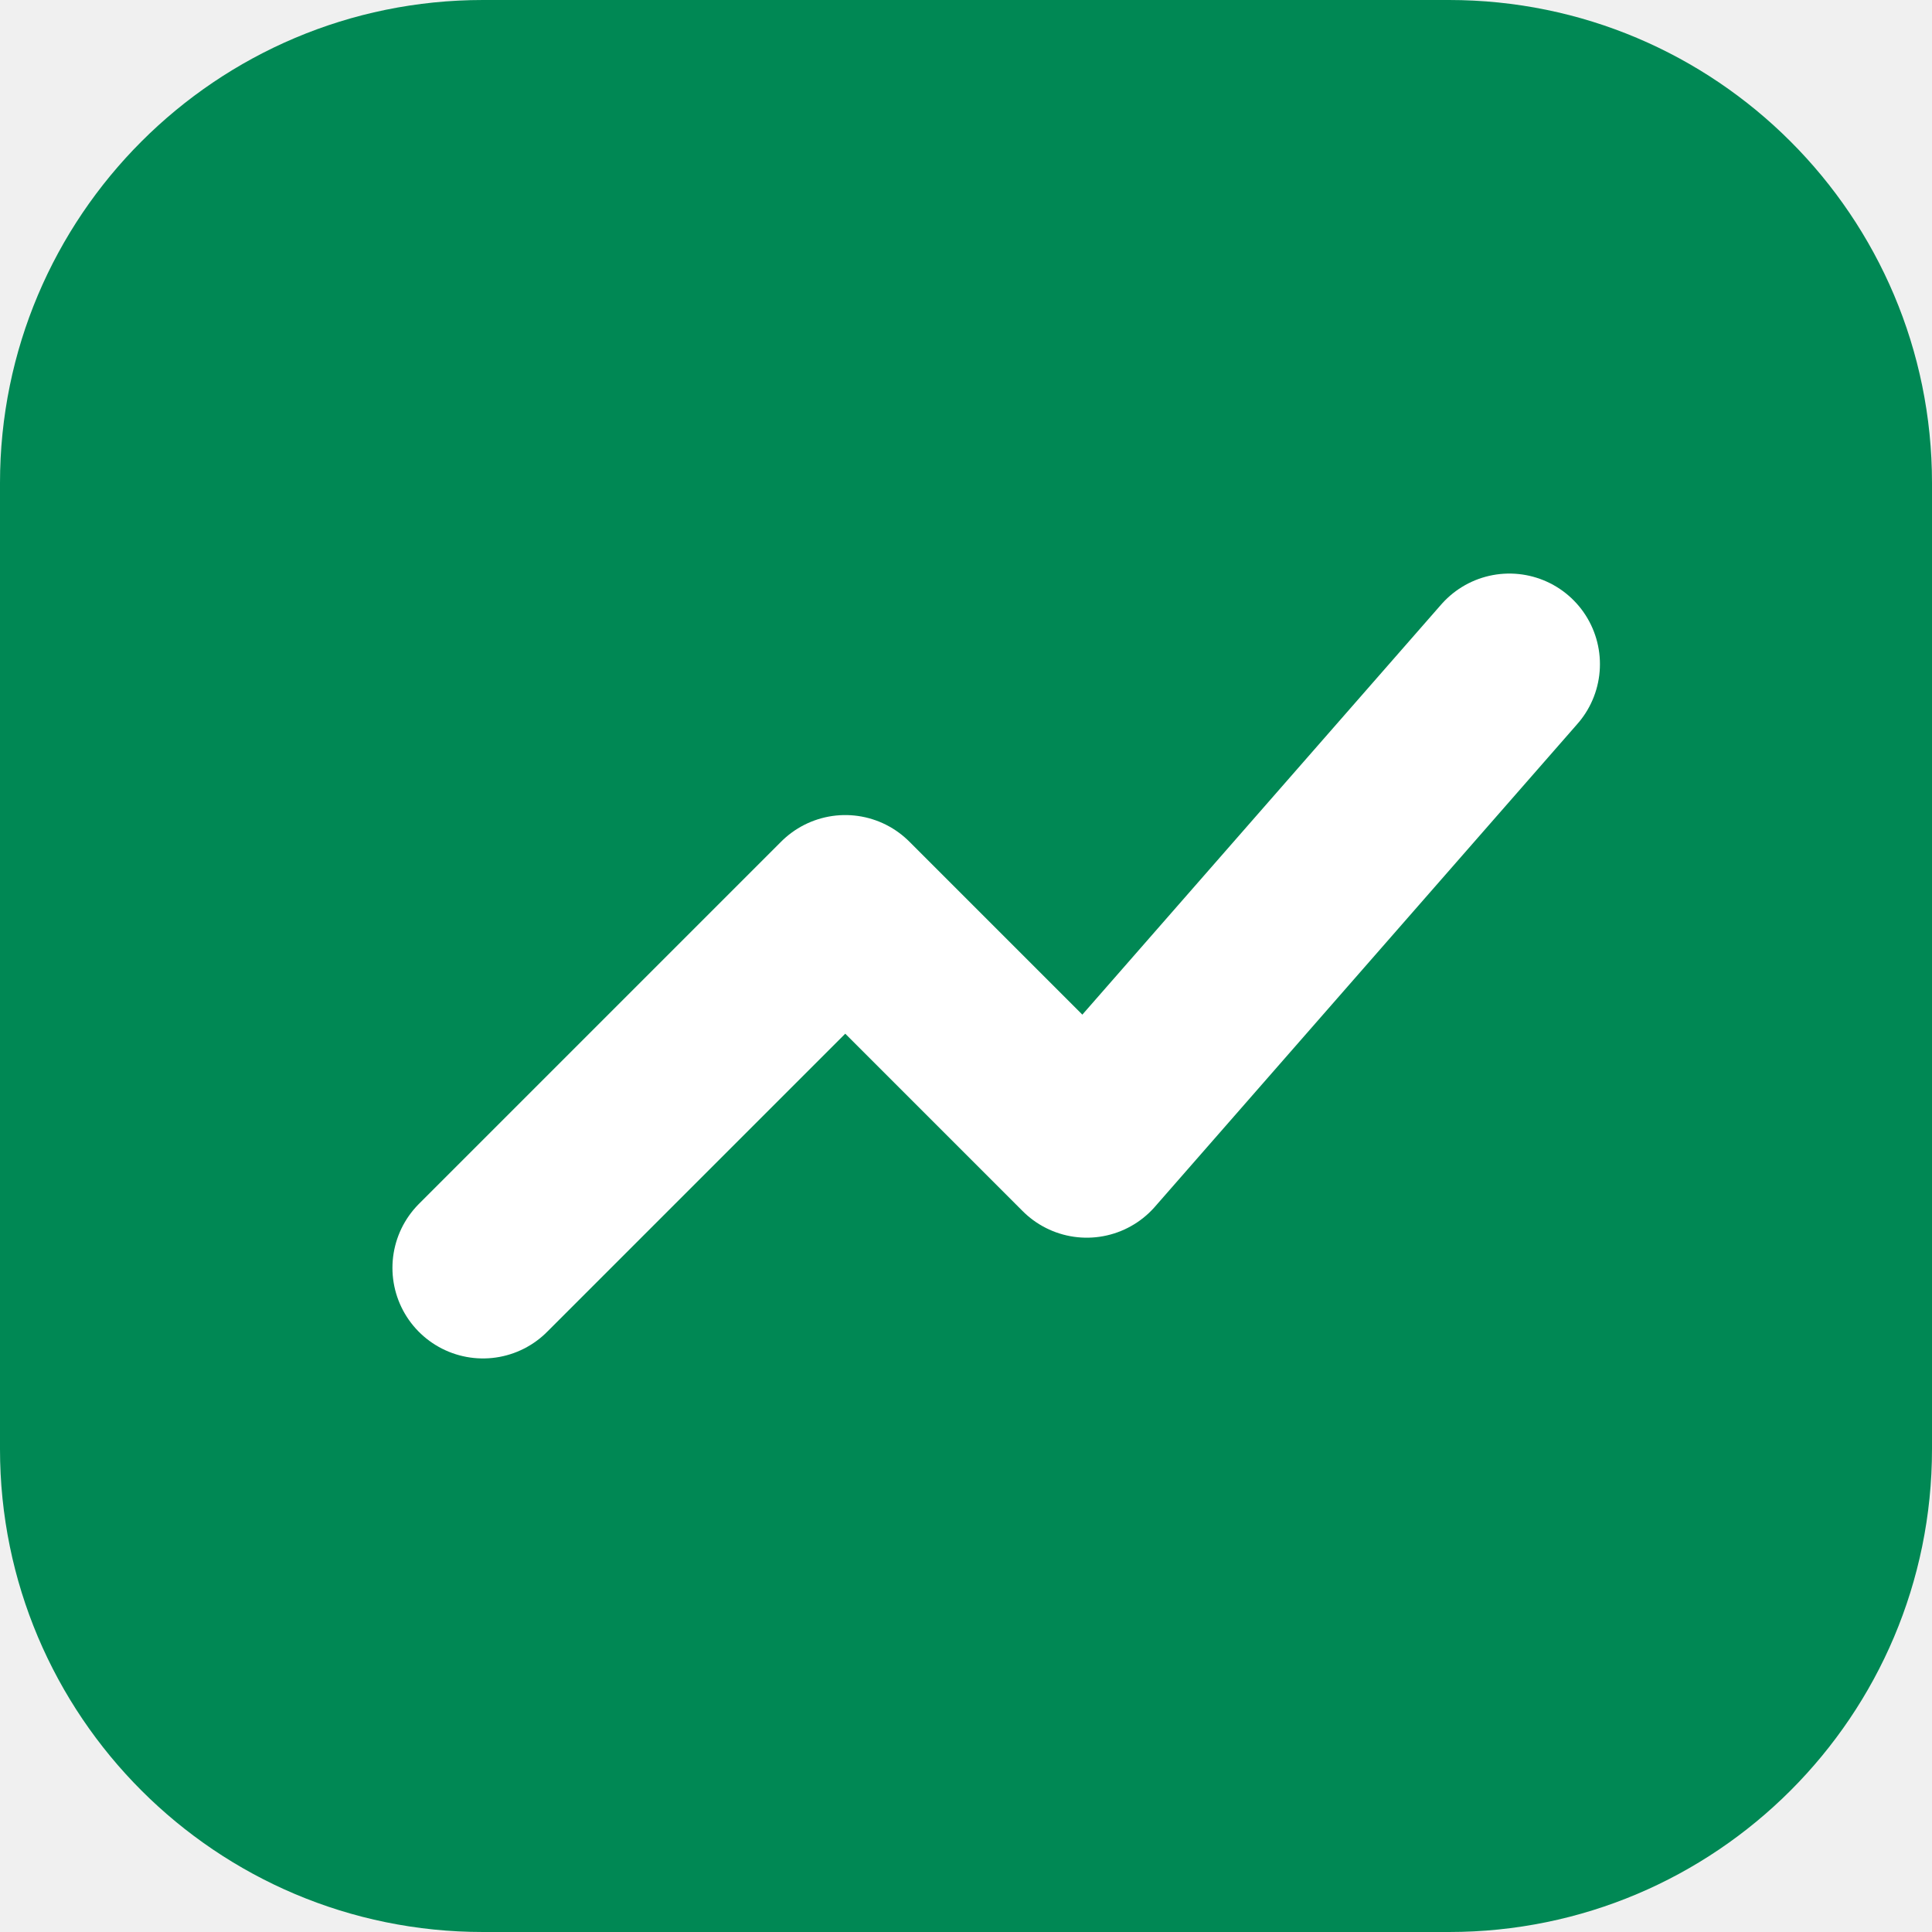
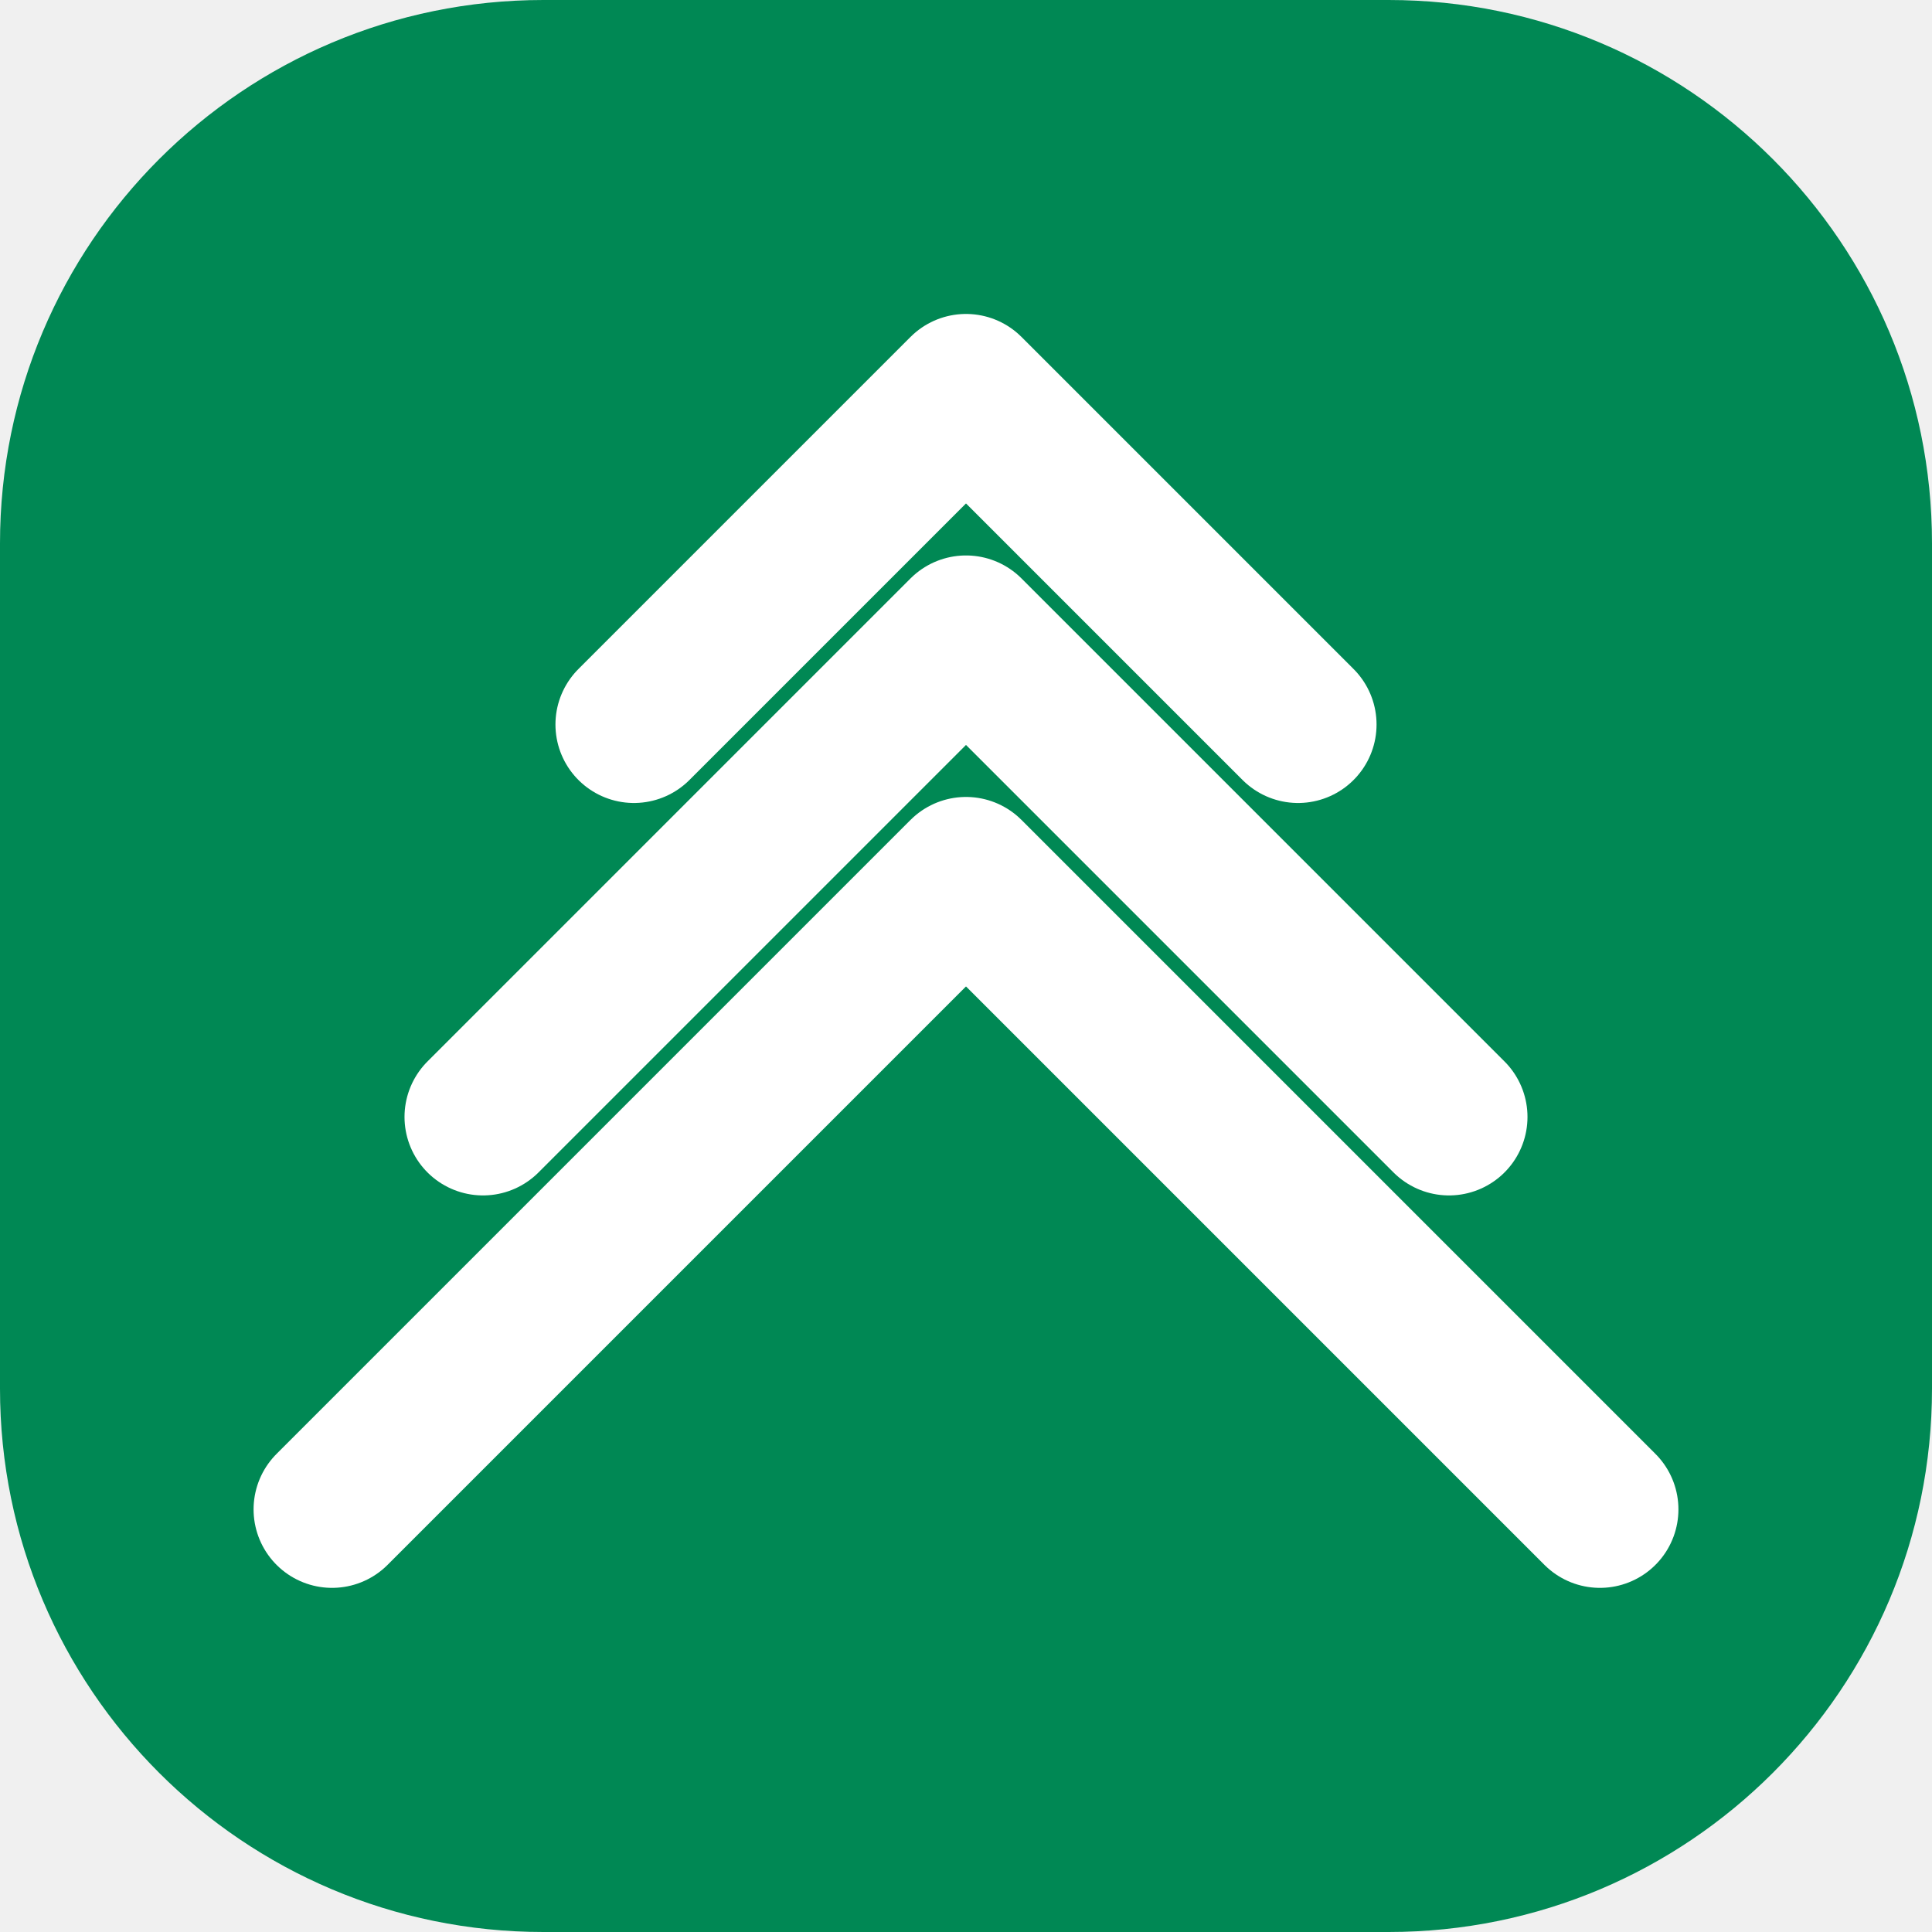
<svg xmlns="http://www.w3.org/2000/svg" viewBox="0 0 32 32">
-   <rect width="32" height="32" rx="8" fill="#008854" />
-   <path d="M8 21l6-6 4 4 7-8" fill="none" stroke="#fff" stroke-width="3" stroke-linecap="round" stroke-linejoin="round" />
+   <rect width="32" height="32" rx="9" fill="#008854" />
+   <path d="M10.5 12 16 6.5l5.5 5.5M8 18.5 16 10.5l8 8M5.5 25 16 14.5 26.5 25" fill="none" stroke="#fff" stroke-width="2.6" stroke-linecap="round" stroke-linejoin="round" />
</svg>
